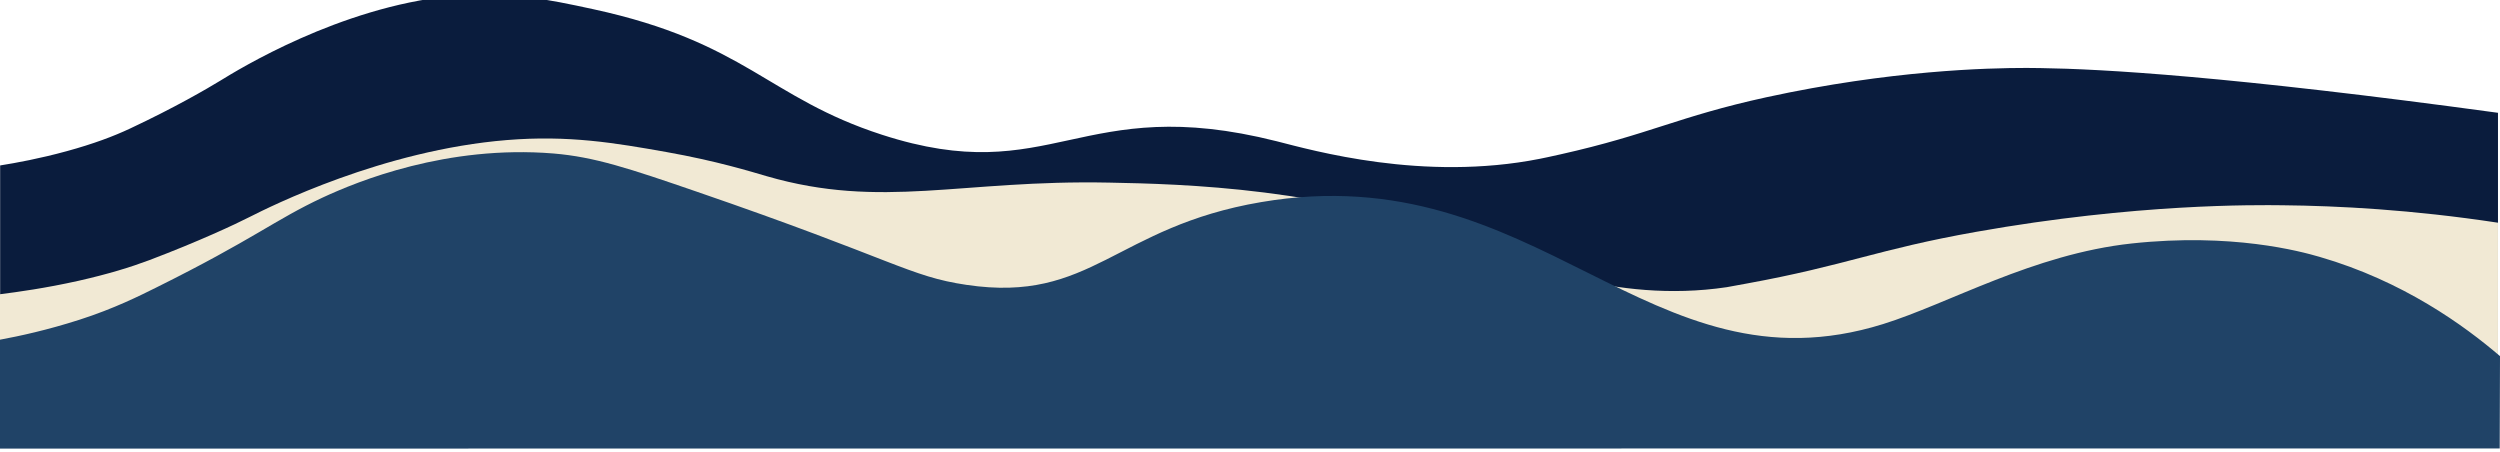
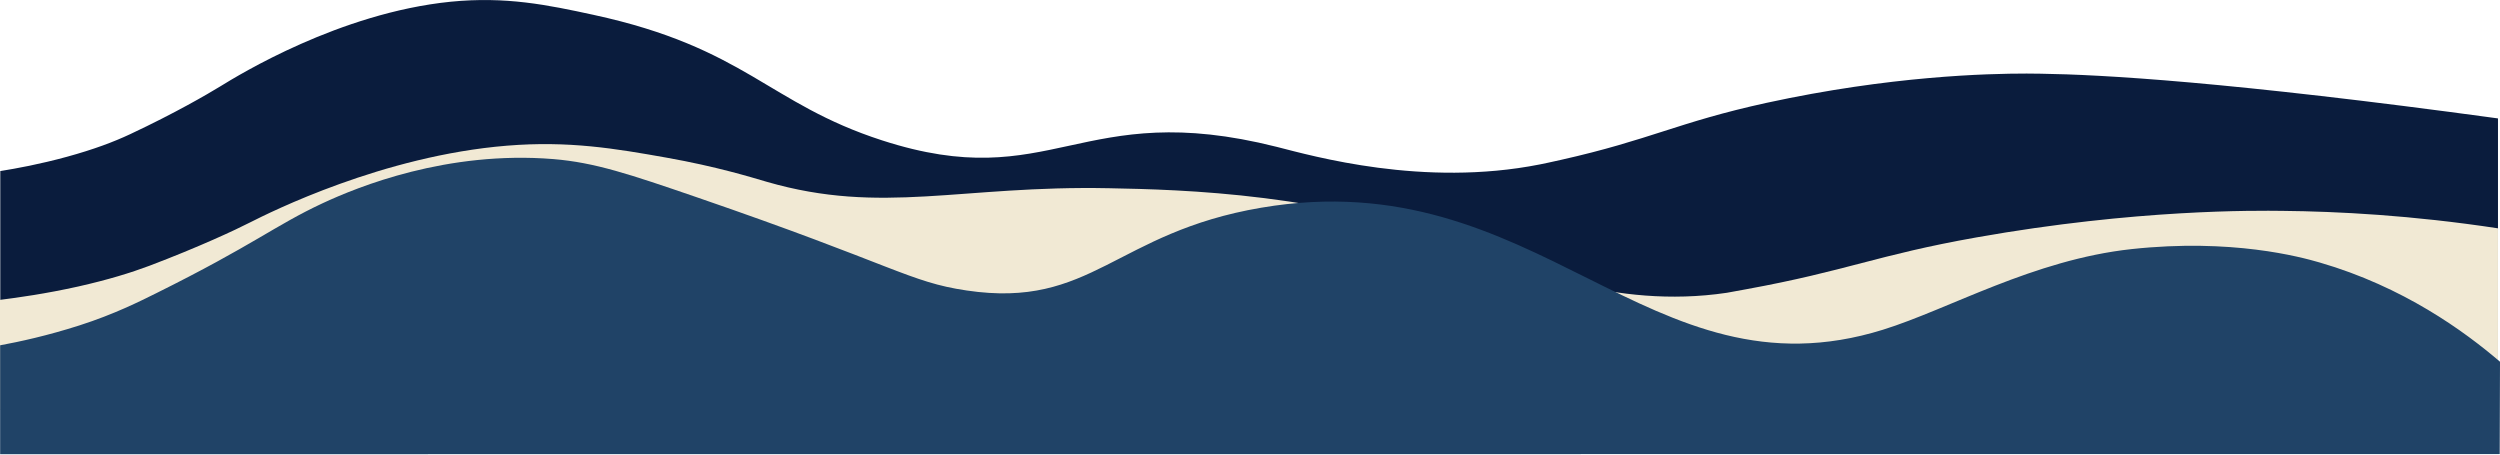
- <svg xmlns="http://www.w3.org/2000/svg" version="1.1" id="Layer_1" x="0px" y="0px" viewBox="0 0 1733.2 312.7" style="enable-background:new 0 0 1733.2 312.7;" xml:space="preserve">
+ <svg xmlns="http://www.w3.org/2000/svg" version="1.1" id="Layer_1" x="0px" y="0px" viewBox="0 0 1733.3 314.9" style="enable-background:new 0 0 1733.3 314.9;" xml:space="preserve">
  <style type="text/css">
	.st0{fill:#0A1C3D;}
	.st1{fill:#F1E9D4;}
	.st2{fill:#204367;}
</style>
  <g id="a">
</g>
  <g id="b">
    <g id="c">
-       <path class="st0" d="M477.1,280.1c418.2-1.5,836.5-3.1,1254.7-4.6V78.2c-187.5-25.6-275-30.4-317.1-31c-5.3-0.1-9.7-0.1-9.7-0.1    c-27.1,0-94.3,1.6-180.3,20.3C1163,80.9,1144.3,93,1081.9,107c-7.4,1.6-11.1,2.5-14.4,3.1c-80.8,16-157.3-5.8-182.5-12.2    c-136.5-34.4-155.5,33.8-273.6-4.5c-79.1-25.6-94.4-64.1-200-87c-31.8-6.9-60.7-12.9-99.1-9.1C235.3,5.1,165.6,48,152.6,56    c-9,5.5-31.3,18.5-62.4,33.1c-11.5,5.4-25.3,10.6-43.9,15.7c-19,5.2-35,8.1-46.2,9.9V280C159.1,280,318.1,280.1,477.1,280.1z" />
-       <path class="st1" d="M1731.8,280.1V154.4c-59.9-9.1-111-11.7-149.4-12.1c-18.2-0.2-101.2-1.3-212.2,18.4    c-68.9,12.2-89.8,23.2-159.4,35.9c-7.7,1.4-11.6,2.1-13.7,2.5c-78.6,11.7-145.1-18.1-174.6-29.7    c-100.1-39.7-204.3-41.8-253.5-42.8c-102.9-2.1-157.4,18.7-237.3-4.4c-11-3.2-34.8-10.6-69.7-16.8c-35.5-6.3-67.7-11.8-110.6-8.3    c-86,7-163.9,46-178.3,53.3c-10,5.1-34.9,16.8-69.7,30c-12.8,4.8-28.3,9.6-49.1,14.3c-22.9,5.1-41.8,7.7-54.4,9.3v76.2    L1731.8,280.1L1731.8,280.1z" />
-       <path class="st2" d="M1733,310.9c0.1-21.3,0.1-42.7,0.2-64c-24.9-21.3-67.1-52-125-68.8c-13.4-3.9-60.9-16.8-130.4-9.3    c-68.2,7.4-126.7,41.7-172.4,55.9c-163.1,50.8-238.5-117.3-431-84.6c-101.5,17.2-117.5,70.3-204.3,57.4    c-40-5.9-49.4-17.3-187.3-64.7c-46.6-16-70.4-24-99.2-26.4c-73.8-6-135.5,19.2-160,30.6c-33.2,15.5-47.7,28.8-115.6,62.5    c-10.9,5.4-28.7,14.4-53,22.2c-22.5,7.2-41.5,11.3-55,13.8V311C577.7,311,1155.3,310.9,1733,310.9z" />
+       <path class="st0" d="M477.2,284c418.2-1.5,836.5-3.1,1254.7-4.6V82.1c-187.5-25.6-275-30.4-317.1-31c-5.3-0.1-9.7-0.1-9.7-0.1    c-27.1,0-94.3,1.6-180.3,20.3c-61.7,13.5-80.4,25.6-142.8,39.6c-7.4,1.6-11.1,2.5-14.4,3.1c-80.8,16-157.3-5.8-182.5-12.2    c-136.5-34.4-155.5,33.8-273.6-4.5c-79.1-25.6-94.4-64.1-200-87c-31.8-6.9-60.7-12.9-99.1-9.1c-77,7.8-146.7,50.7-159.7,58.7    c-9,5.5-31.3,18.5-62.4,33.1c-11.5,5.4-25.3,10.6-43.9,15.7c-19,5.2-35,8.1-46.2,9.9v165.3C159.2,283.9,318.2,284,477.2,284z" />
+       <path class="st1" d="M1731.9,284V158.3c-59.9-9.1-111-11.7-149.4-12.1c-18.2-0.2-101.2-1.3-212.2,18.4    c-68.9,12.2-89.8,23.2-159.4,35.9c-7.7,1.4-11.6,2.1-13.7,2.5c-78.6,11.7-145.1-18.1-174.6-29.7    c-100.1-39.7-204.3-41.8-253.5-42.8c-102.9-2.1-157.4,18.7-237.3-4.4c-11-3.2-34.8-10.6-69.7-16.8c-35.5-6.3-67.7-11.8-110.6-8.3    c-86,7-163.9,46-178.3,53.3c-10,5.1-34.9,16.8-69.7,30c-12.8,4.8-28.3,9.6-49.1,14.3c-22.9,5.1-41.8,7.7-54.4,9.3v76.2L1731.9,284    L1731.9,284z" />
+       <path class="st2" d="M1733.1,314.8c0.1-21.3,0.1-42.7,0.2-64c-24.9-21.3-67.1-52-125-68.8c-13.4-3.9-60.9-16.8-130.4-9.3    c-68.2,7.4-126.7,41.7-172.4,55.9c-163.1,50.8-238.5-117.3-431-84.6C773,161.2,757,214.3,670.2,201.4    c-40-5.9-49.4-17.3-187.3-64.7c-46.6-16-70.4-24-99.2-26.4c-73.8-6-135.5,19.2-160,30.6c-33.2,15.5-47.7,28.8-115.6,62.5    c-10.9,5.4-28.7,14.4-53,22.2c-22.5,7.2-41.5,11.3-55,13.8v75.5C577.8,314.9,1155.4,314.8,1733.1,314.8z" />
    </g>
  </g>
</svg>
